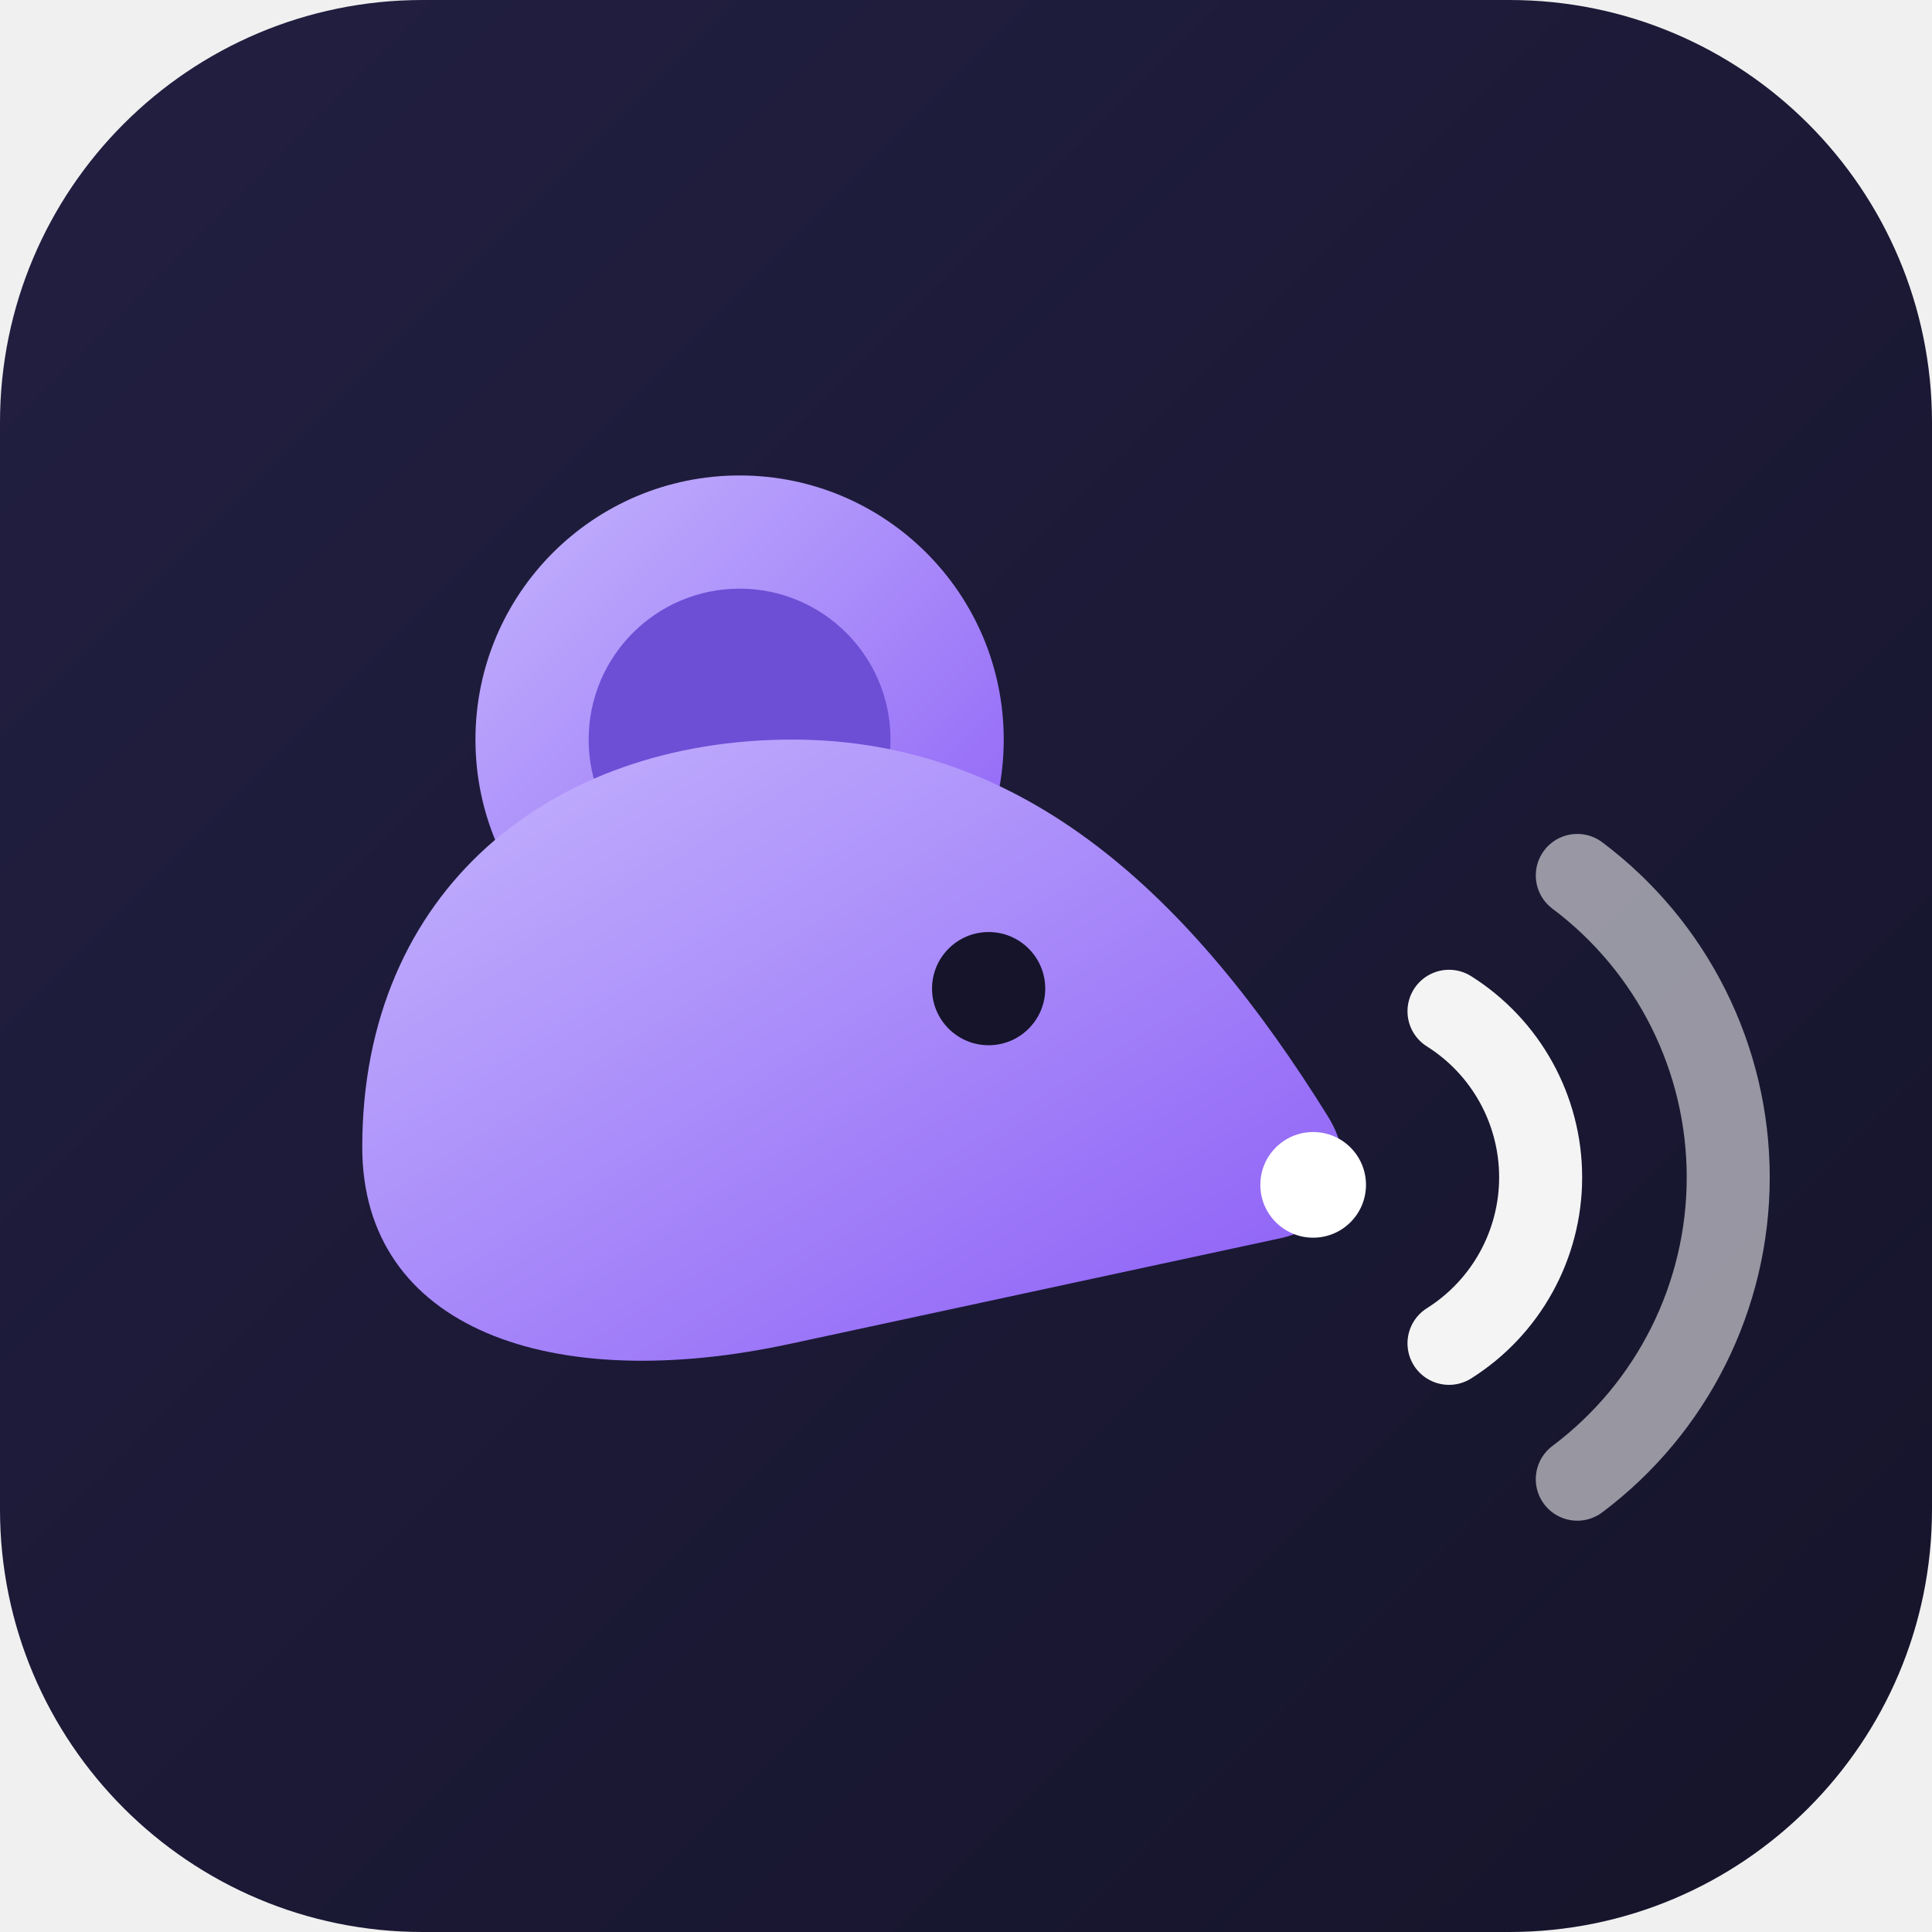
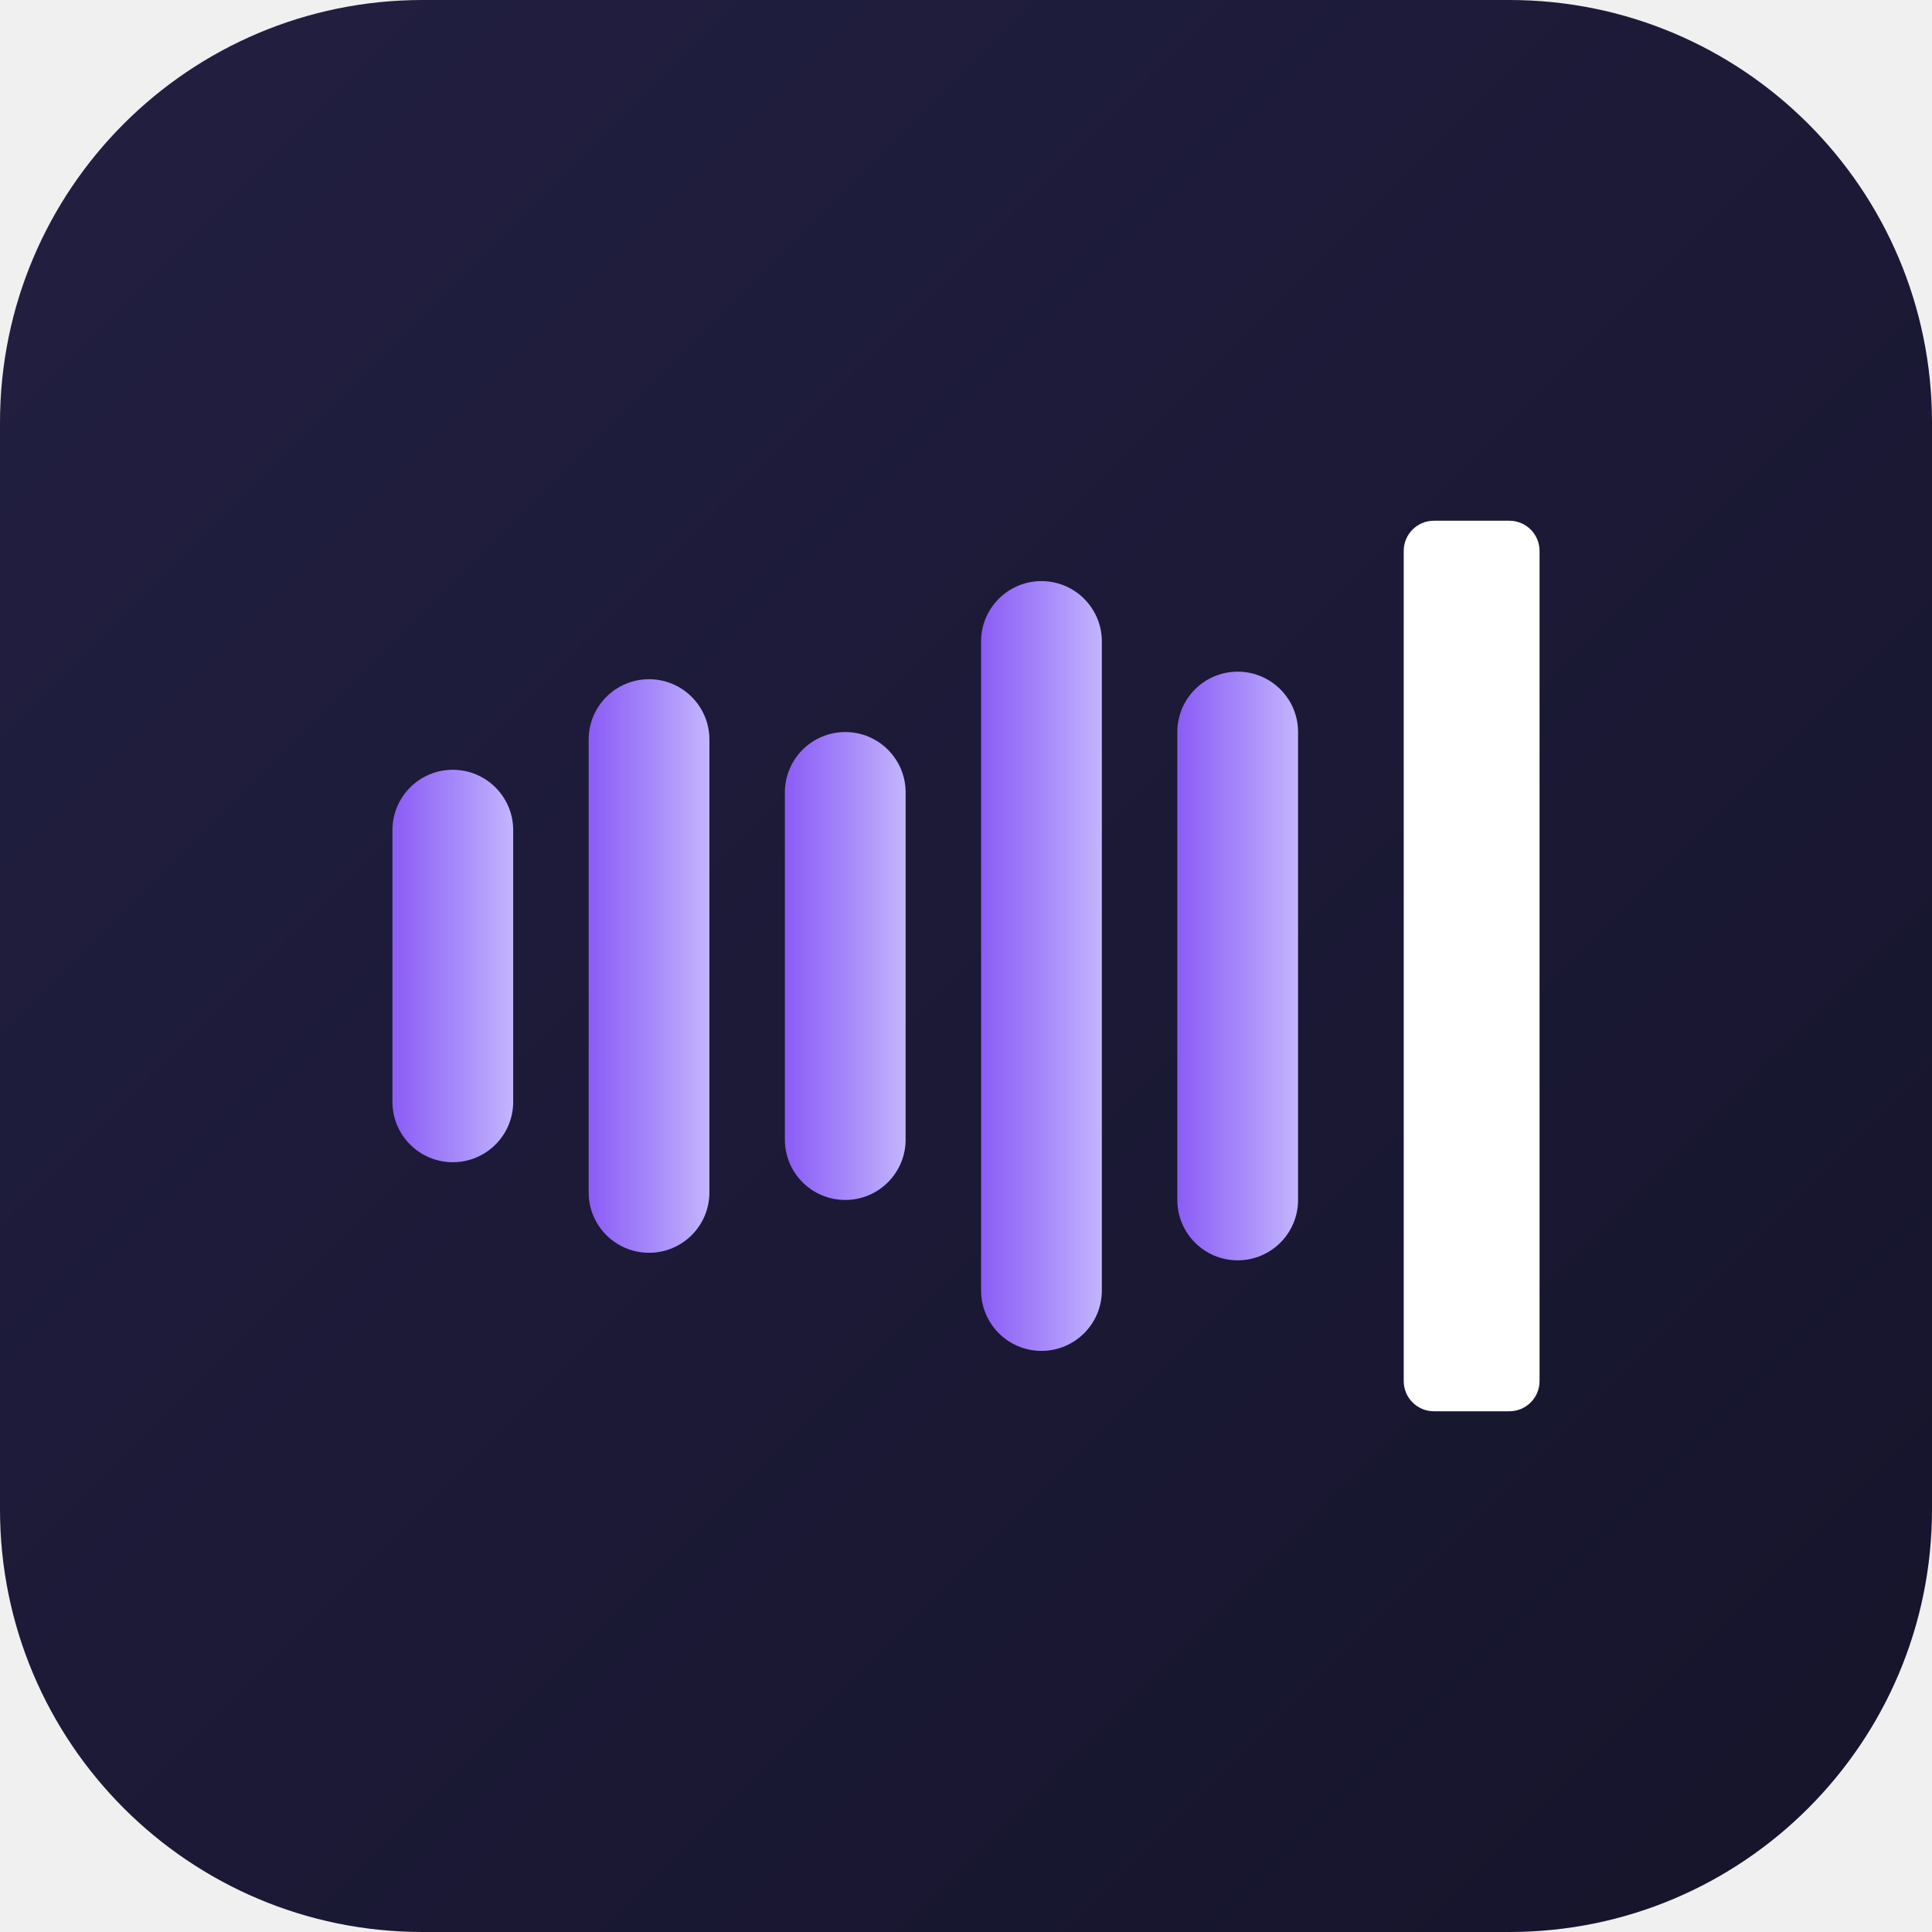
<svg xmlns="http://www.w3.org/2000/svg" viewBox="0 0 512 512" width="512" height="512" role="img" aria-label="Squeakr">
  <defs>
-     <linearGradient id="sq-tile" x1="0" y1="0" x2="1" y2="1">
+     <linearGradient id="av-tile" x1="0" y1="0" x2="1" y2="1">
      <stop offset="0" stop-color="#221f42" />
      <stop offset="1" stop-color="#15142a" />
    </linearGradient>
-     <linearGradient id="sq-body" x1="0" y1="0" x2="1" y2="1">
-       <stop offset="0" stop-color="#c4b5fd" />
-       <stop offset="1" stop-color="#8b5cf6" />
+     <linearGradient id="av-wave" x1="0" y1="0" x2="1" y2="0">
+       <stop offset="0" stop-color="#8b5cf6" />
+       <stop offset="0.55" stop-color="#a78bfa" />
+       <stop offset="1" stop-color="#c4b5fd" />
    </linearGradient>
  </defs>
-   <rect width="512" height="512" rx="112" fill="url(#sq-tile)" />
-   <circle cx="196" cy="196" r="70" fill="url(#sq-body)" />
-   <circle cx="196" cy="196" r="40" fill="#6d4fd6" />
-   <path d="M96 304 C96 236 146 196 210 196 C272 196 316 238 352 296 C360 309 356 324 340 328 L210 356 C146 370 96 352 96 304 Z" fill="url(#sq-body)" />
-   <circle cx="262" cy="262" r="15" fill="#15142a" />
-   <circle cx="348" cy="314" r="14" fill="#ffffff" />
-   <g fill="none" stroke="#ffffff" stroke-linecap="round" stroke-width="22">
-     <path d="M384 268 A52 52 0 0 1 384 356" opacity="0.95" />
-     <path d="M418 232 A100 100 0 0 1 418 392" opacity="0.55" />
+   <rect width="512" height="512" rx="112" fill="url(#av-tile)" />
+   <g fill="url(#av-wave)">
+     <rect x="104" y="204" width="32" height="104" rx="16" />
+     <rect x="156" y="180" width="32" height="152" rx="16" />
+     <rect x="208" y="194" width="32" height="124" rx="16" />
+     <rect x="260" y="154" width="32" height="204" rx="16" />
+     <rect x="312" y="178" width="32" height="156" rx="16" />
  </g>
+   <rect x="372" y="138" width="36" height="236" rx="8" fill="#ffffff" />
</svg>
